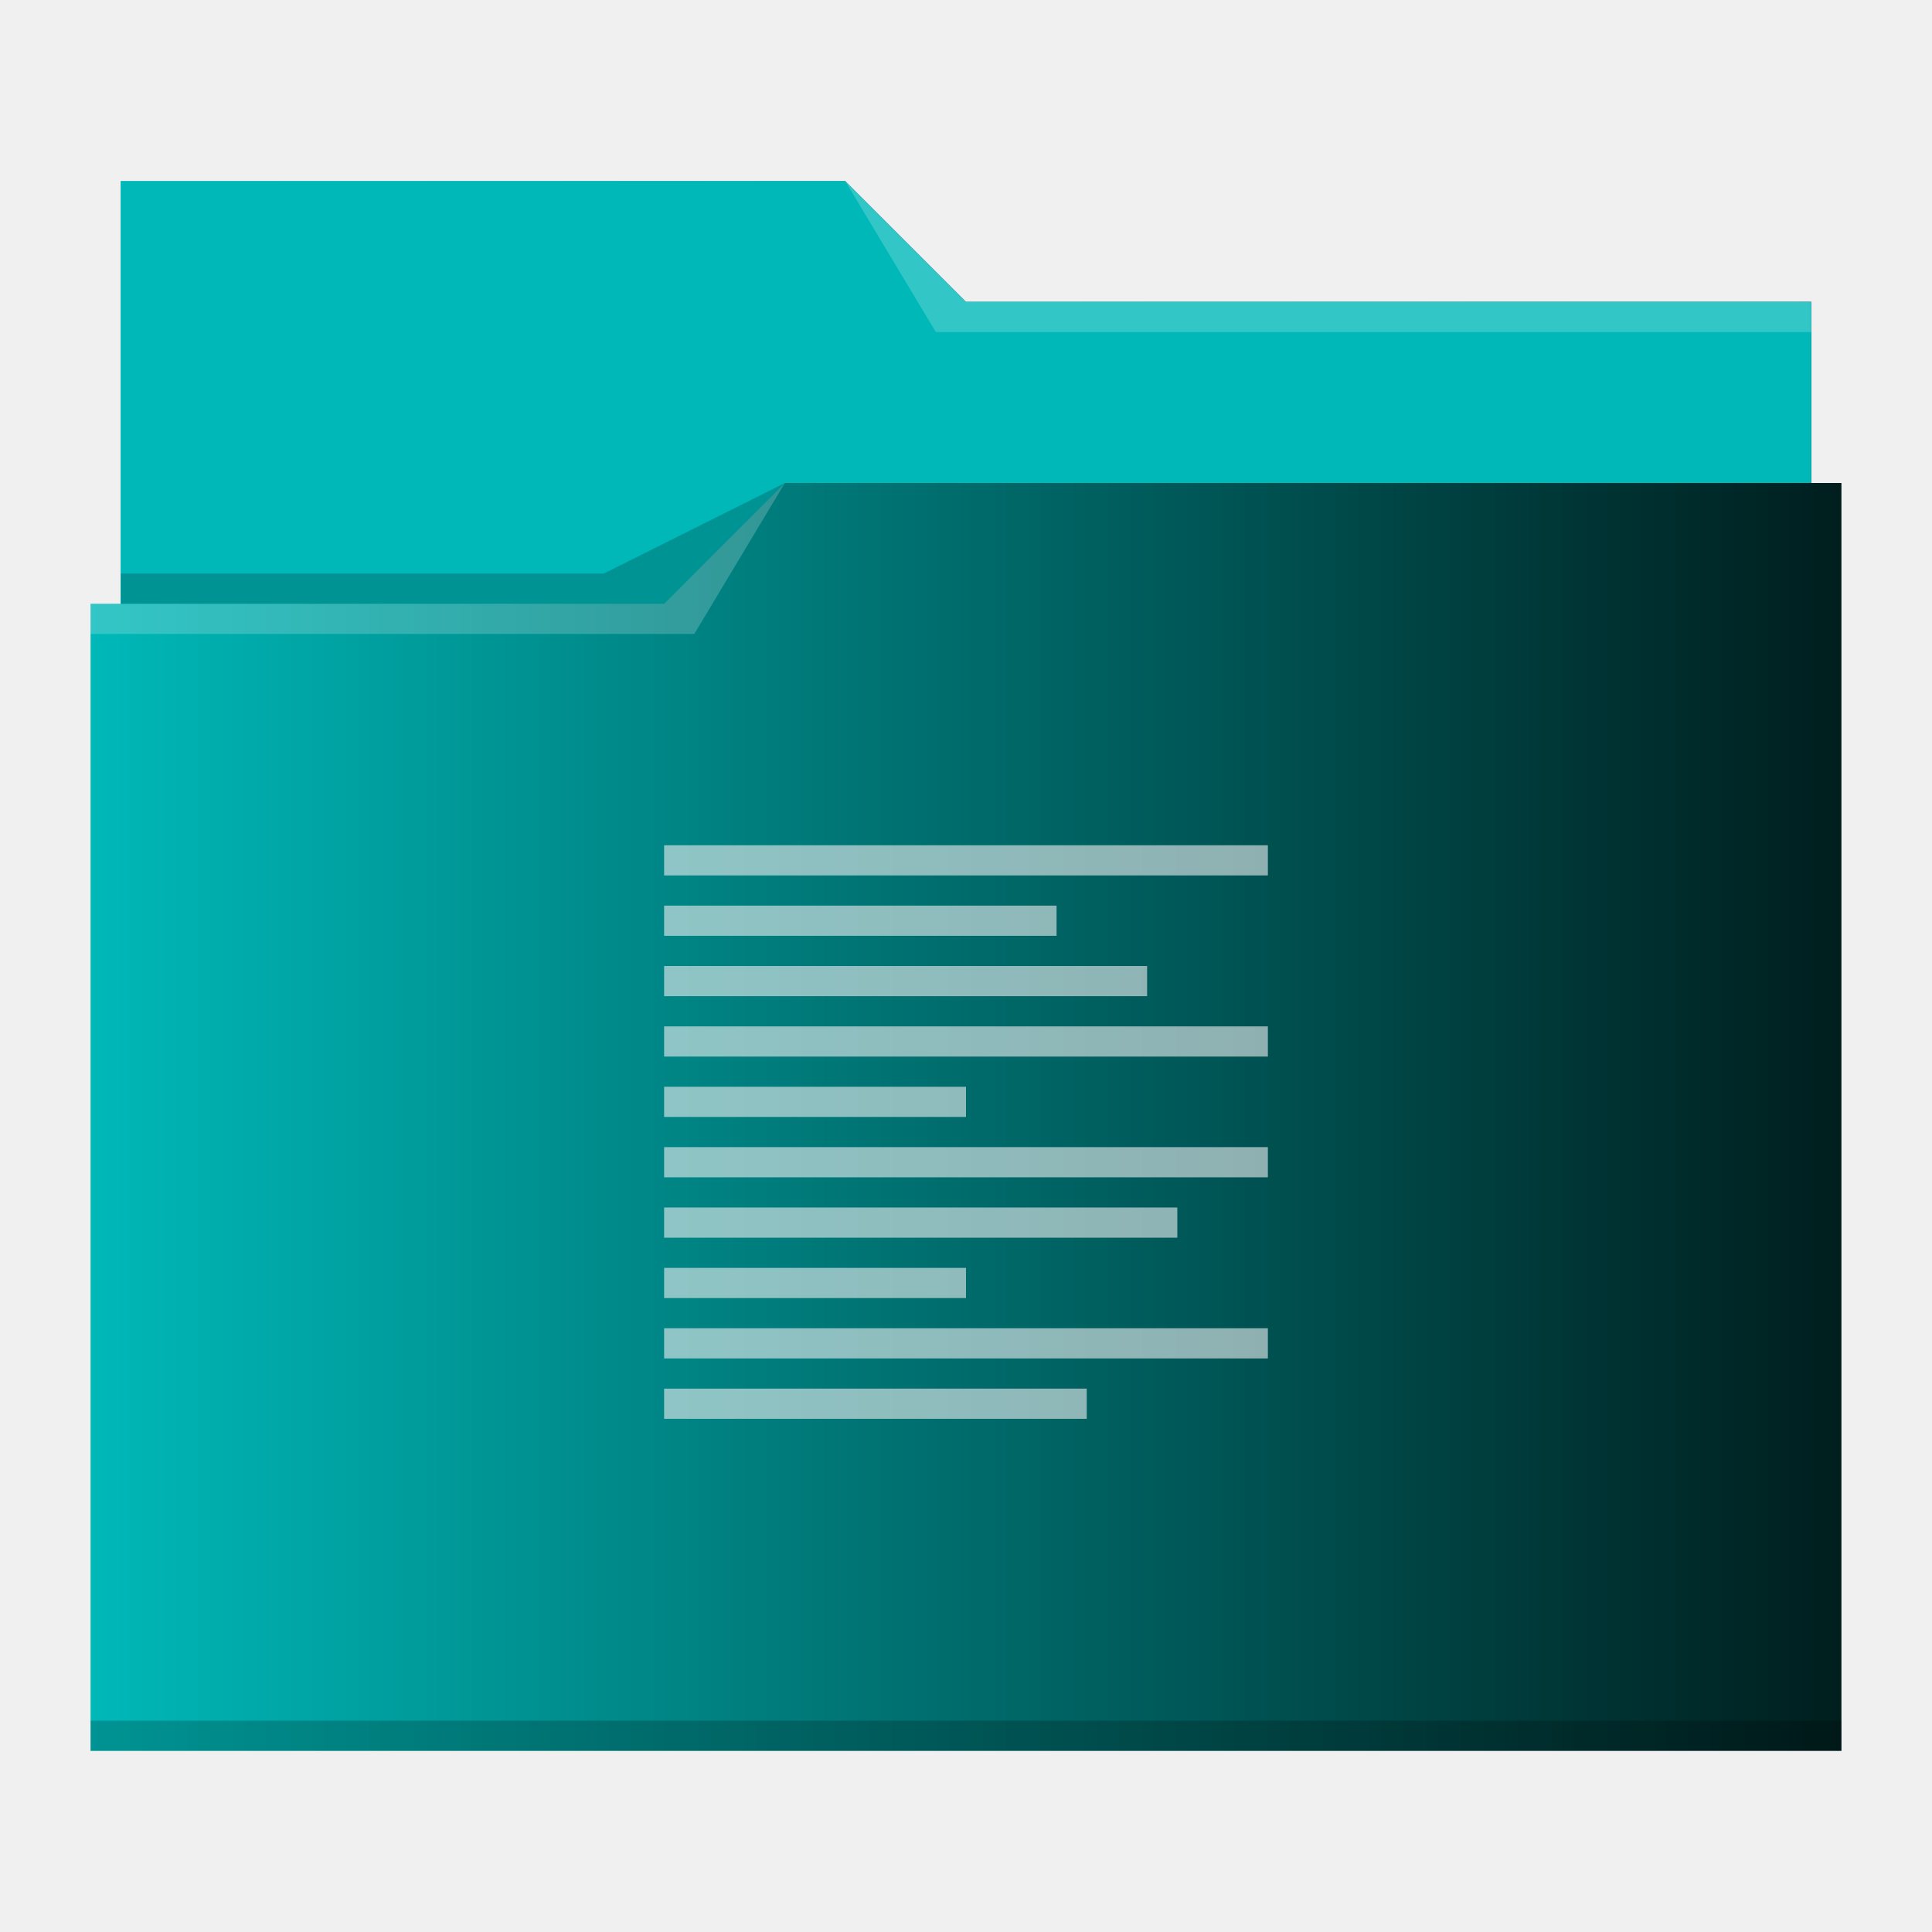
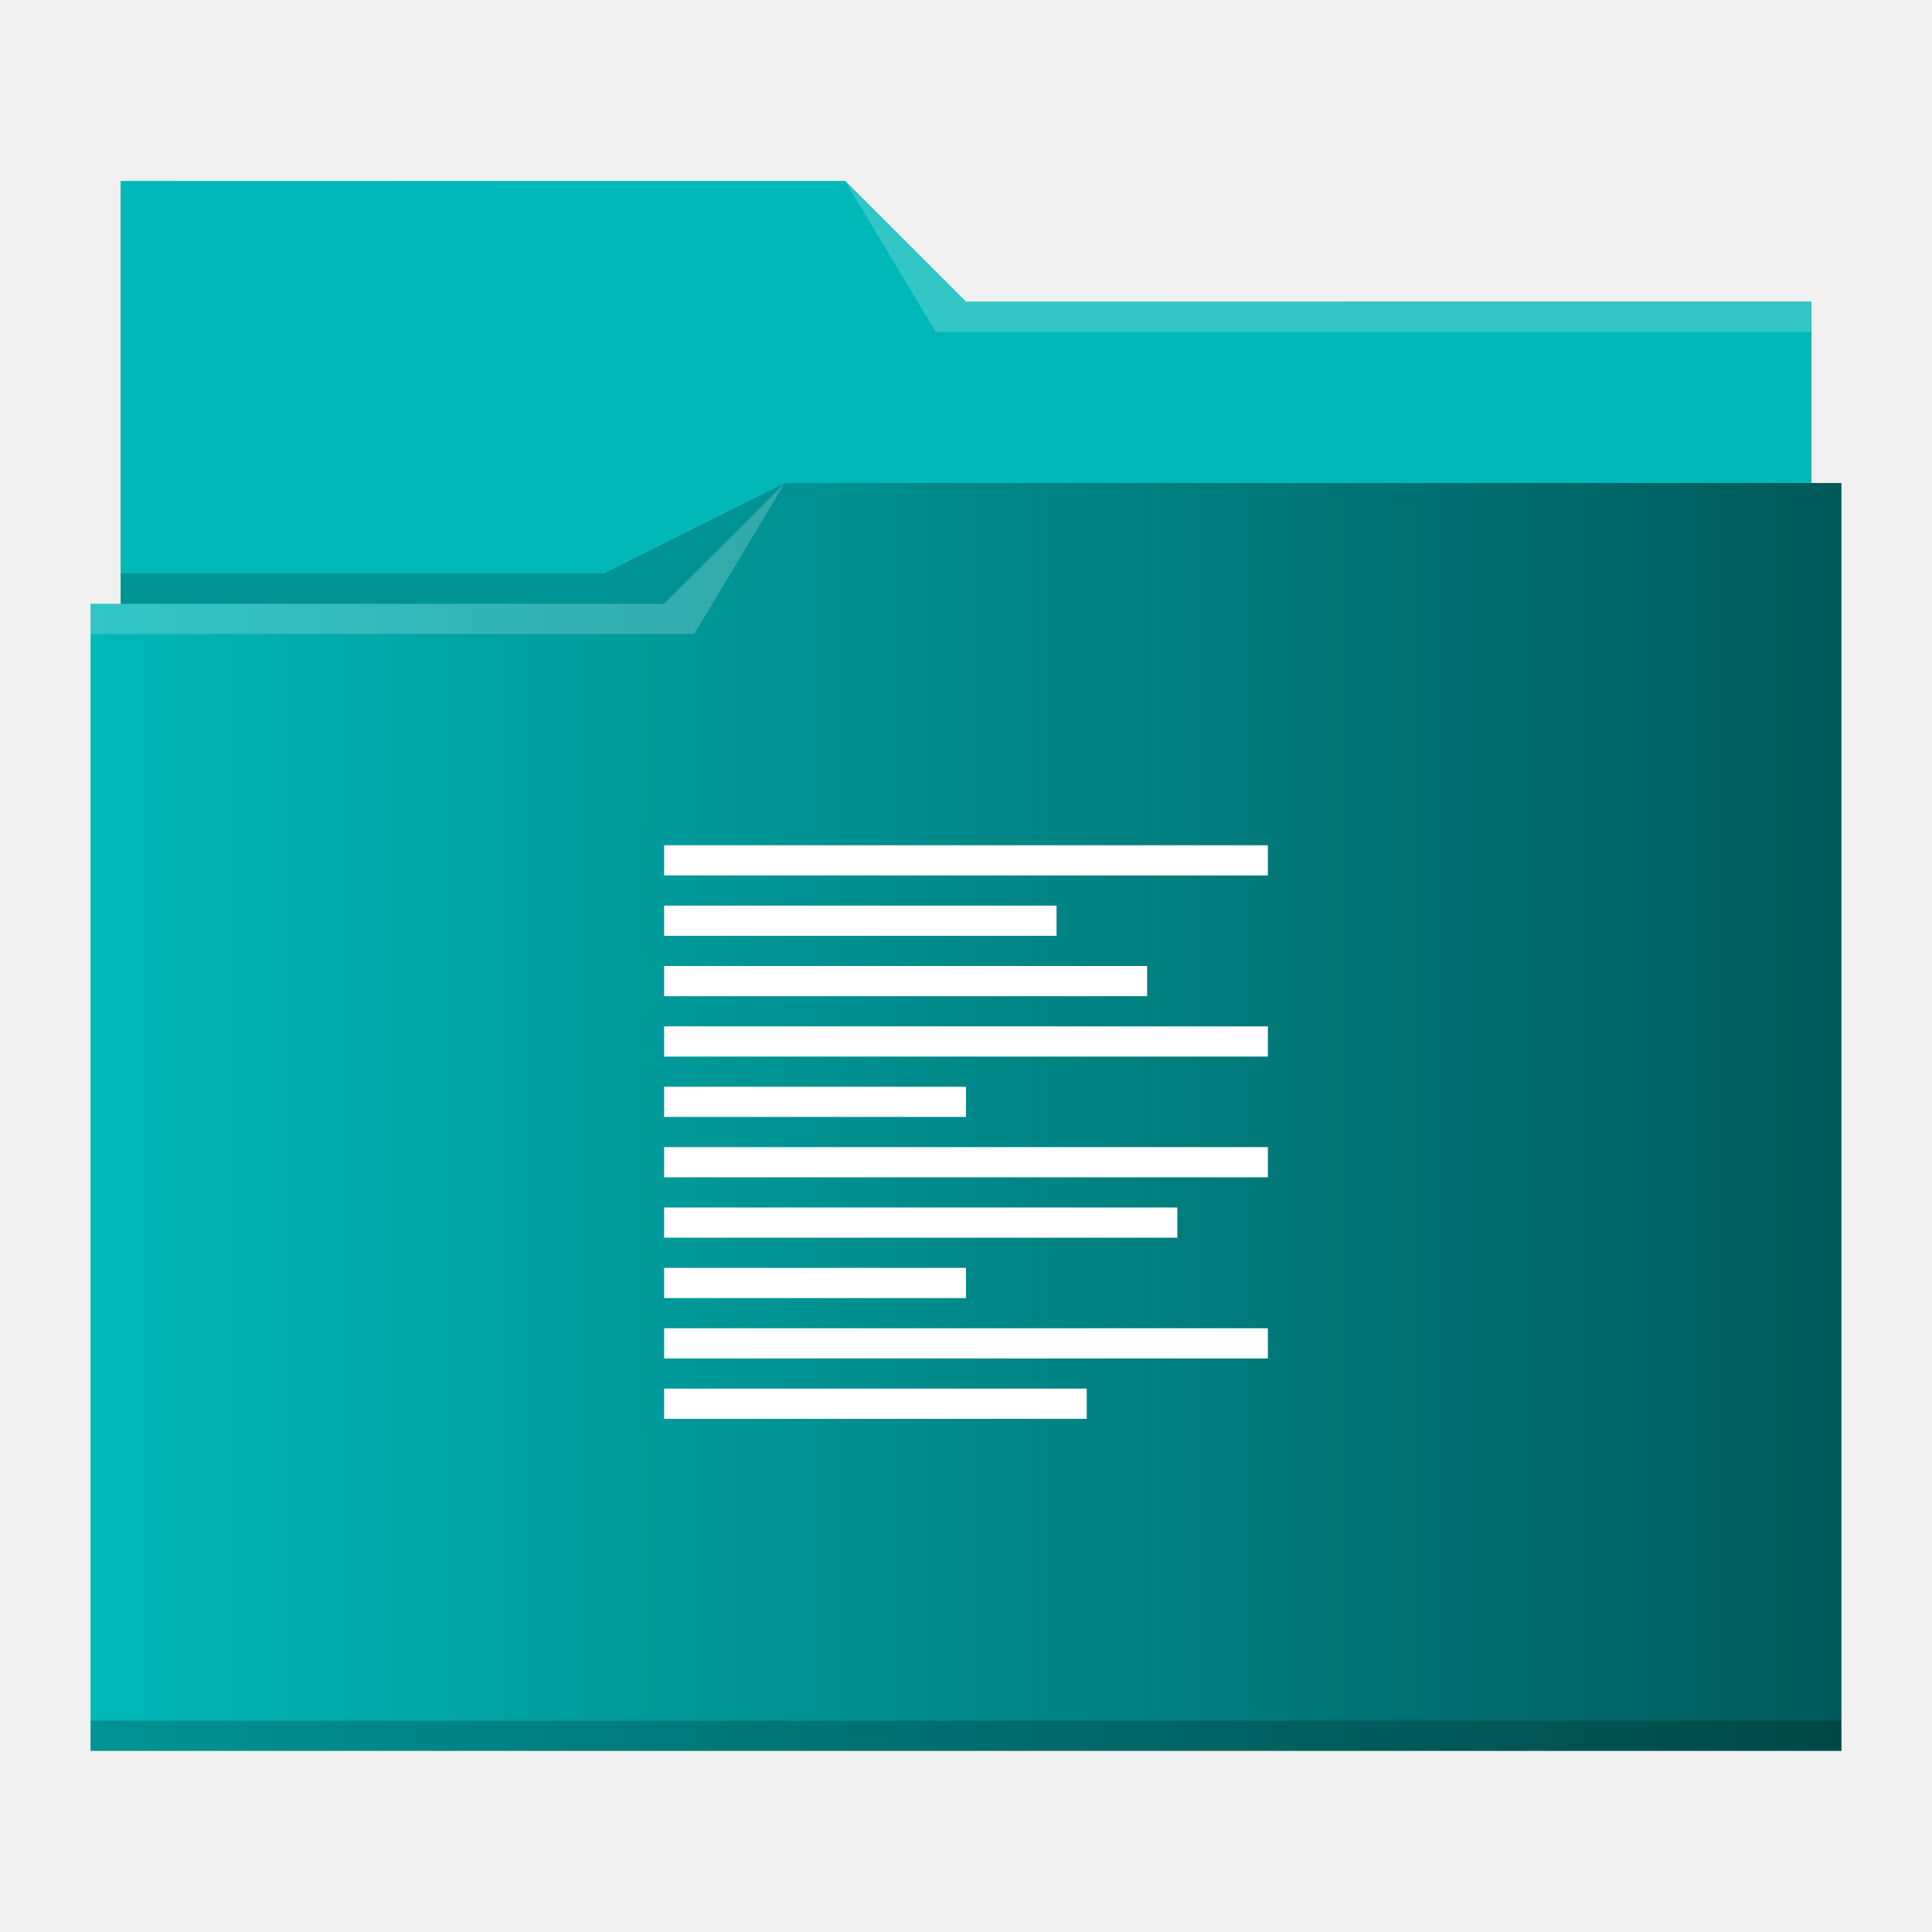
<svg xmlns="http://www.w3.org/2000/svg" xmlns:xlink="http://www.w3.org/1999/xlink" viewBox="0 0 64 64" version="1.1" id="svg14">
  <defs id="defs3051">
    <linearGradient id="linearGradient840">
      <stop style="stop-color:#00b8b8;stop-opacity:1" offset="0" id="stop836" />
      <stop style="stop-color:#00b8b8;stop-opacity:1" offset="1" id="stop838" />
    </linearGradient>
    <linearGradient id="linearGradient832">
      <stop style="stop-color:#00b8b8;stop-opacity:1" offset="0" id="stop828" />
      <stop style="stop-color:#001e1e;stop-opacity:1" offset="1" id="stop830" />
    </linearGradient>
    <style type="text/css" id="current-color-scheme">
      .ColorScheme-Text {
        color:#31363b;
      }
      .ColorScheme-Background {
        color:#eff0f1;
      }
      .ColorScheme-Highlight {
        color:#3daee9;
      }
      .ColorScheme-ViewText {
        color:#31363b;
      }
      .ColorScheme-ViewBackground {
        color:#fcfcfc;
      }
      .ColorScheme-ViewHover {
        color:#93cee9;
      }
      .ColorScheme-ViewFocus{
        color:#3daee9;
      }
      .ColorScheme-ButtonText {
        color:#31363b;
      }
      .ColorScheme-ButtonBackground {
        color:#eff0f1;
      }
      .ColorScheme-ButtonHover {
        color:#93cee9;
      }
      .ColorScheme-ButtonFocus{
        color:#3daee9;
      }
      </style>
-     <linearGradient xlink:href="#linearGradient832" id="linearGradient834" x1="3" y1="32" x2="61" y2="32" gradientUnits="userSpaceOnUse" />
+     <linearGradient xlink:href="#linearGradient832" id="linearGradient834" x1="3" y1="32" x2="97.817" y2="32" gradientUnits="userSpaceOnUse" />
    <linearGradient xlink:href="#linearGradient840" id="linearGradient842" x1="4" y1="13" x2="60" y2="13" gradientUnits="userSpaceOnUse" />
  </defs>
  <path style="fill:url(#linearGradient834);fill-opacity:1;stroke:none" d="M 4 6 L 4 11 L 4 20 L 3 20 L 3 21 L 3.002 21 C 3.002 21.004 3 21.008 3 21.012 L 3 57 L 3 58 L 4 58 L 60 58 L 61 58 L 61 57 L 61 21.012 L 61 21 L 61 16 L 60 16 L 60 11.01 C 60 11.007 59.998 11.004 59.998 11 L 60 11 L 60 10 L 32 10 L 28 6 L 4 6 z " class="ColorScheme-Highlight" id="path4" />
  <path style="fill-opacity:1;fill-rule:evenodd;fill:url(#linearGradient842)" d="M 4 6 L 4 11 L 4 20 L 22 20 L 26 16 L 60 16 L 60 11.01 C 60 11.007 59.998 11.004 59.998 11 L 60 11 L 60 10 L 32 10 L 28 6 L 4 6 z " id="path6" />
  <path style="fill:#ffffff;fill-opacity:0.2;fill-rule:evenodd" d="M 28 6 L 31 11 L 33 11 L 60 11 L 60 10 L 33 10 L 32 10 L 28 6 z M 26 16 L 22 20 L 3 20 L 3 21 L 23 21 L 26 16 z " id="path8" />
  <path style="fill-opacity:0.2;fill-rule:evenodd" d="M 26 16 L 20 19 L 4 19 L 4 20 L 22 20 L 26 16 z M 3 57 L 3 58 L 4 58 L 60 58 L 61 58 L 61 57 L 60 57 L 4 57 L 3 57 z " class="ColorScheme-Text" id="path10" />
-   <path style="fill:currentColor;fill-opacity:0.6;stroke:none" d="M 22 28 L 22 29 L 42 29 L 42 28 L 22 28 z M 22 30 L 22 31 L 35 31 L 35 30 L 22 30 z M 22 32 L 22 33 L 38 33 L 38 32 L 22 32 z M 22 34 L 22 35 L 42 35 L 42 34 L 22 34 z M 22 36 L 22 37 L 32 37 L 32 36 L 22 36 z M 22 38 L 22 39 L 42 39 L 42 38 L 22 38 z M 22 40 L 22 41 L 39 41 L 39 40 L 22 40 z M 22 42 L 22 43 L 32 43 L 32 42 L 22 42 z M 22 44 L 22 45 L 42 45 L 42 44 L 22 44 z M 22 46 L 22 47 L 36 47 L 36 46 L 22 46 z " class="ColorScheme-Background" id="path12" />
+   <path style="fill:#ffffff;fill-opacity:1;stroke:none" d="M 22 28 L 22 29 L 42 29 L 42 28 L 22 28 z M 22 30 L 22 31 L 35 31 L 35 30 L 22 30 z M 22 32 L 22 33 L 38 33 L 38 32 L 22 32 z M 22 34 L 22 35 L 42 35 L 42 34 L 22 34 z M 22 36 L 22 37 L 32 37 L 32 36 L 22 36 z M 22 38 L 22 39 L 42 39 L 42 38 L 22 38 z M 22 40 L 22 41 L 39 41 L 39 40 L 22 40 z M 22 42 L 22 43 L 32 43 L 32 42 L 22 42 z M 22 44 L 22 45 L 42 45 L 42 44 L 22 44 z M 22 46 L 22 47 L 36 47 L 36 46 L 22 46 z " class="ColorScheme-Background" id="path12" />
</svg>
